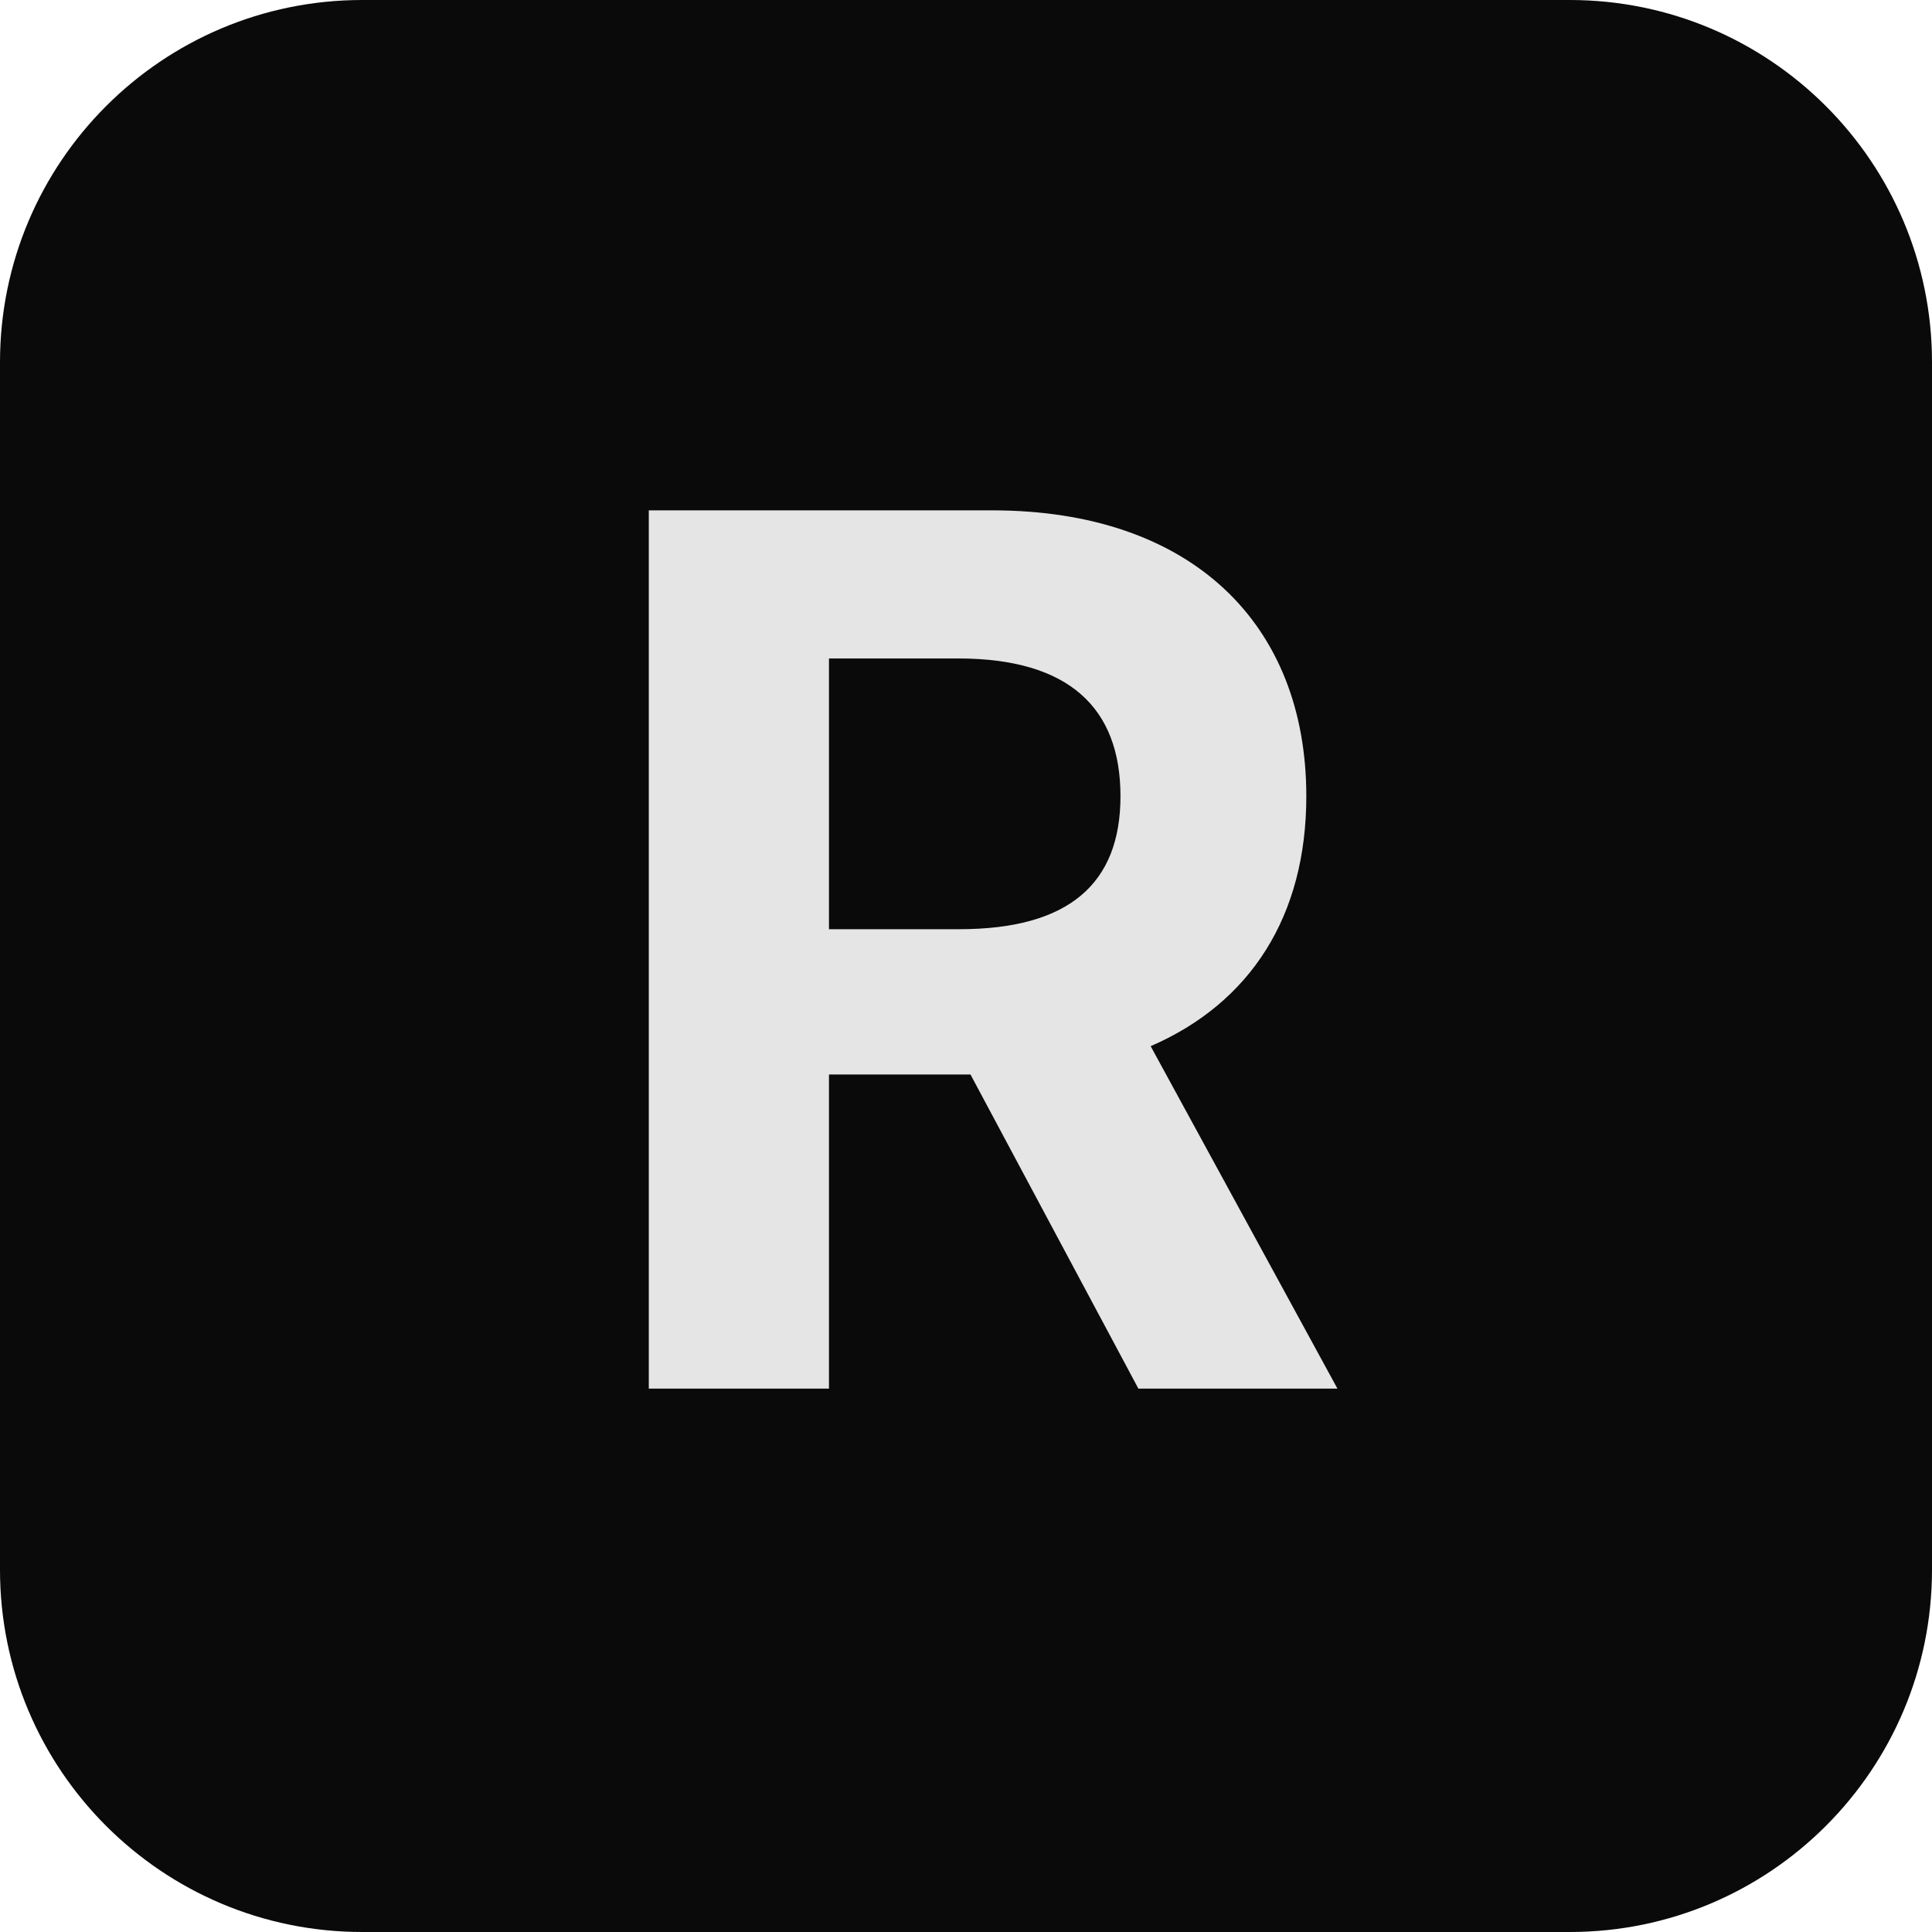
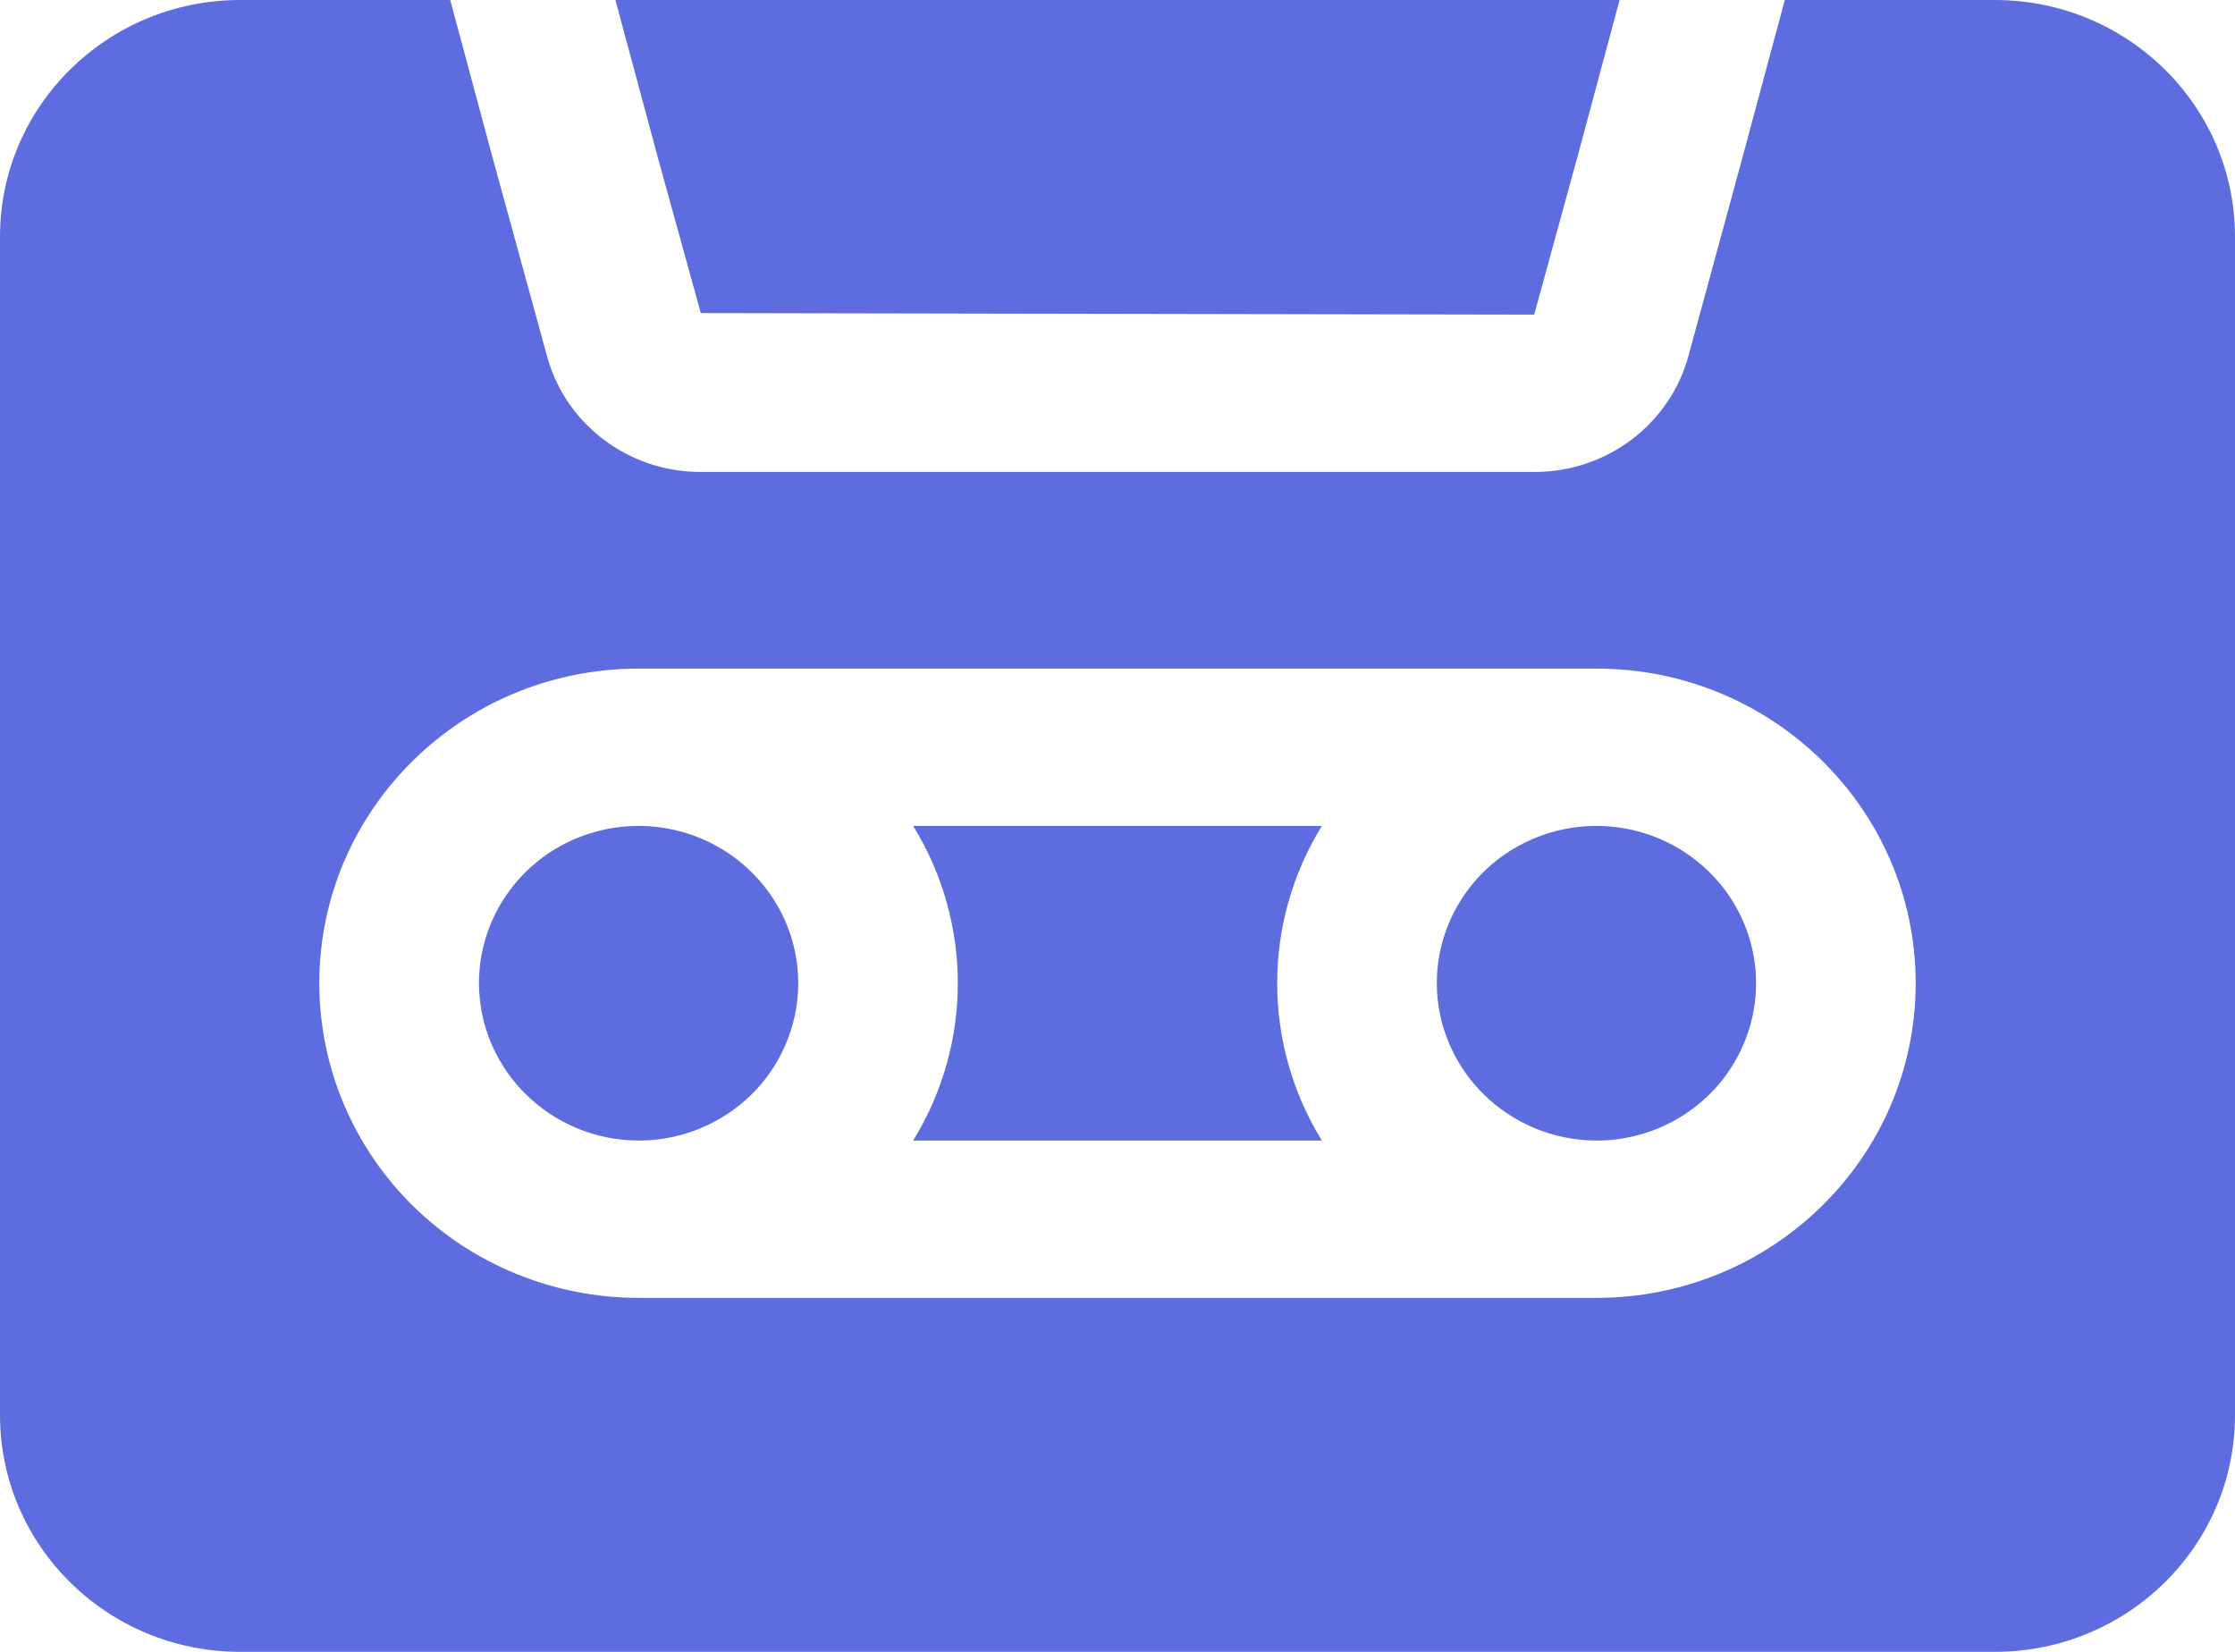
- <svg xmlns="http://www.w3.org/2000/svg" viewBox="0 0 32 32">
-   <rect width="32" height="32" rx="6" fill="#0a0a0a" />
-   <text x="16" y="23" font-family="-apple-system, BlinkMacSystemFont, sans-serif" font-size="20" font-weight="700" fill="#e5e5e5" text-anchor="middle">R</text>
+ <svg xmlns="http://www.w3.org/2000/svg" width="23" height="17" viewBox="0 0 23 17" fill="none">
+   <path d="M9.397 11.738C10.01 10.743 10.01 9.495 9.397 8.5H13.603C12.99 9.495 12.99 10.743 13.603 11.738H9.397ZM16.429 11.738C17.093 11.738 17.693 11.344 17.946 10.738C18.201 10.133 18.06 9.437 17.59 8.975C17.121 8.511 16.414 8.373 15.8 8.623C15.186 8.873 14.786 9.464 14.786 10.119C14.789 11.012 15.522 11.735 16.429 11.738ZM6.572 11.738C7.236 11.738 7.836 11.344 8.089 10.738C8.344 10.133 8.203 9.437 7.733 8.975C7.264 8.511 6.557 8.373 5.943 8.623C5.329 8.873 4.929 9.464 4.929 10.119C4.932 11.012 5.665 11.735 6.572 11.738ZM7.212 3.222L15.788 3.238L16.232 1.619L16.667 0H6.333L6.769 1.619L7.212 3.222ZM23 2.429V14.571C22.996 15.911 21.895 16.996 20.536 17H2.464C1.105 16.996 0.004 15.911 0 14.571V2.429C0.004 1.089 1.105 0.004 2.464 0H4.633L5.068 1.619L5.619 3.627C5.797 4.35 6.456 4.859 7.212 4.857H15.788C16.538 4.86 17.196 4.359 17.381 3.643L17.932 1.619L18.367 0H20.536C21.895 0.004 22.996 1.089 23 2.429ZM3.286 10.119C3.286 10.978 3.632 11.802 4.248 12.409C4.864 13.016 5.7 13.357 6.571 13.357H16.429C18.243 13.357 19.714 11.907 19.714 10.119C19.714 8.331 18.243 6.881 16.429 6.881H6.571C4.757 6.881 3.286 8.331 3.286 10.119Z" fill="#5D6DDF" />
</svg>
